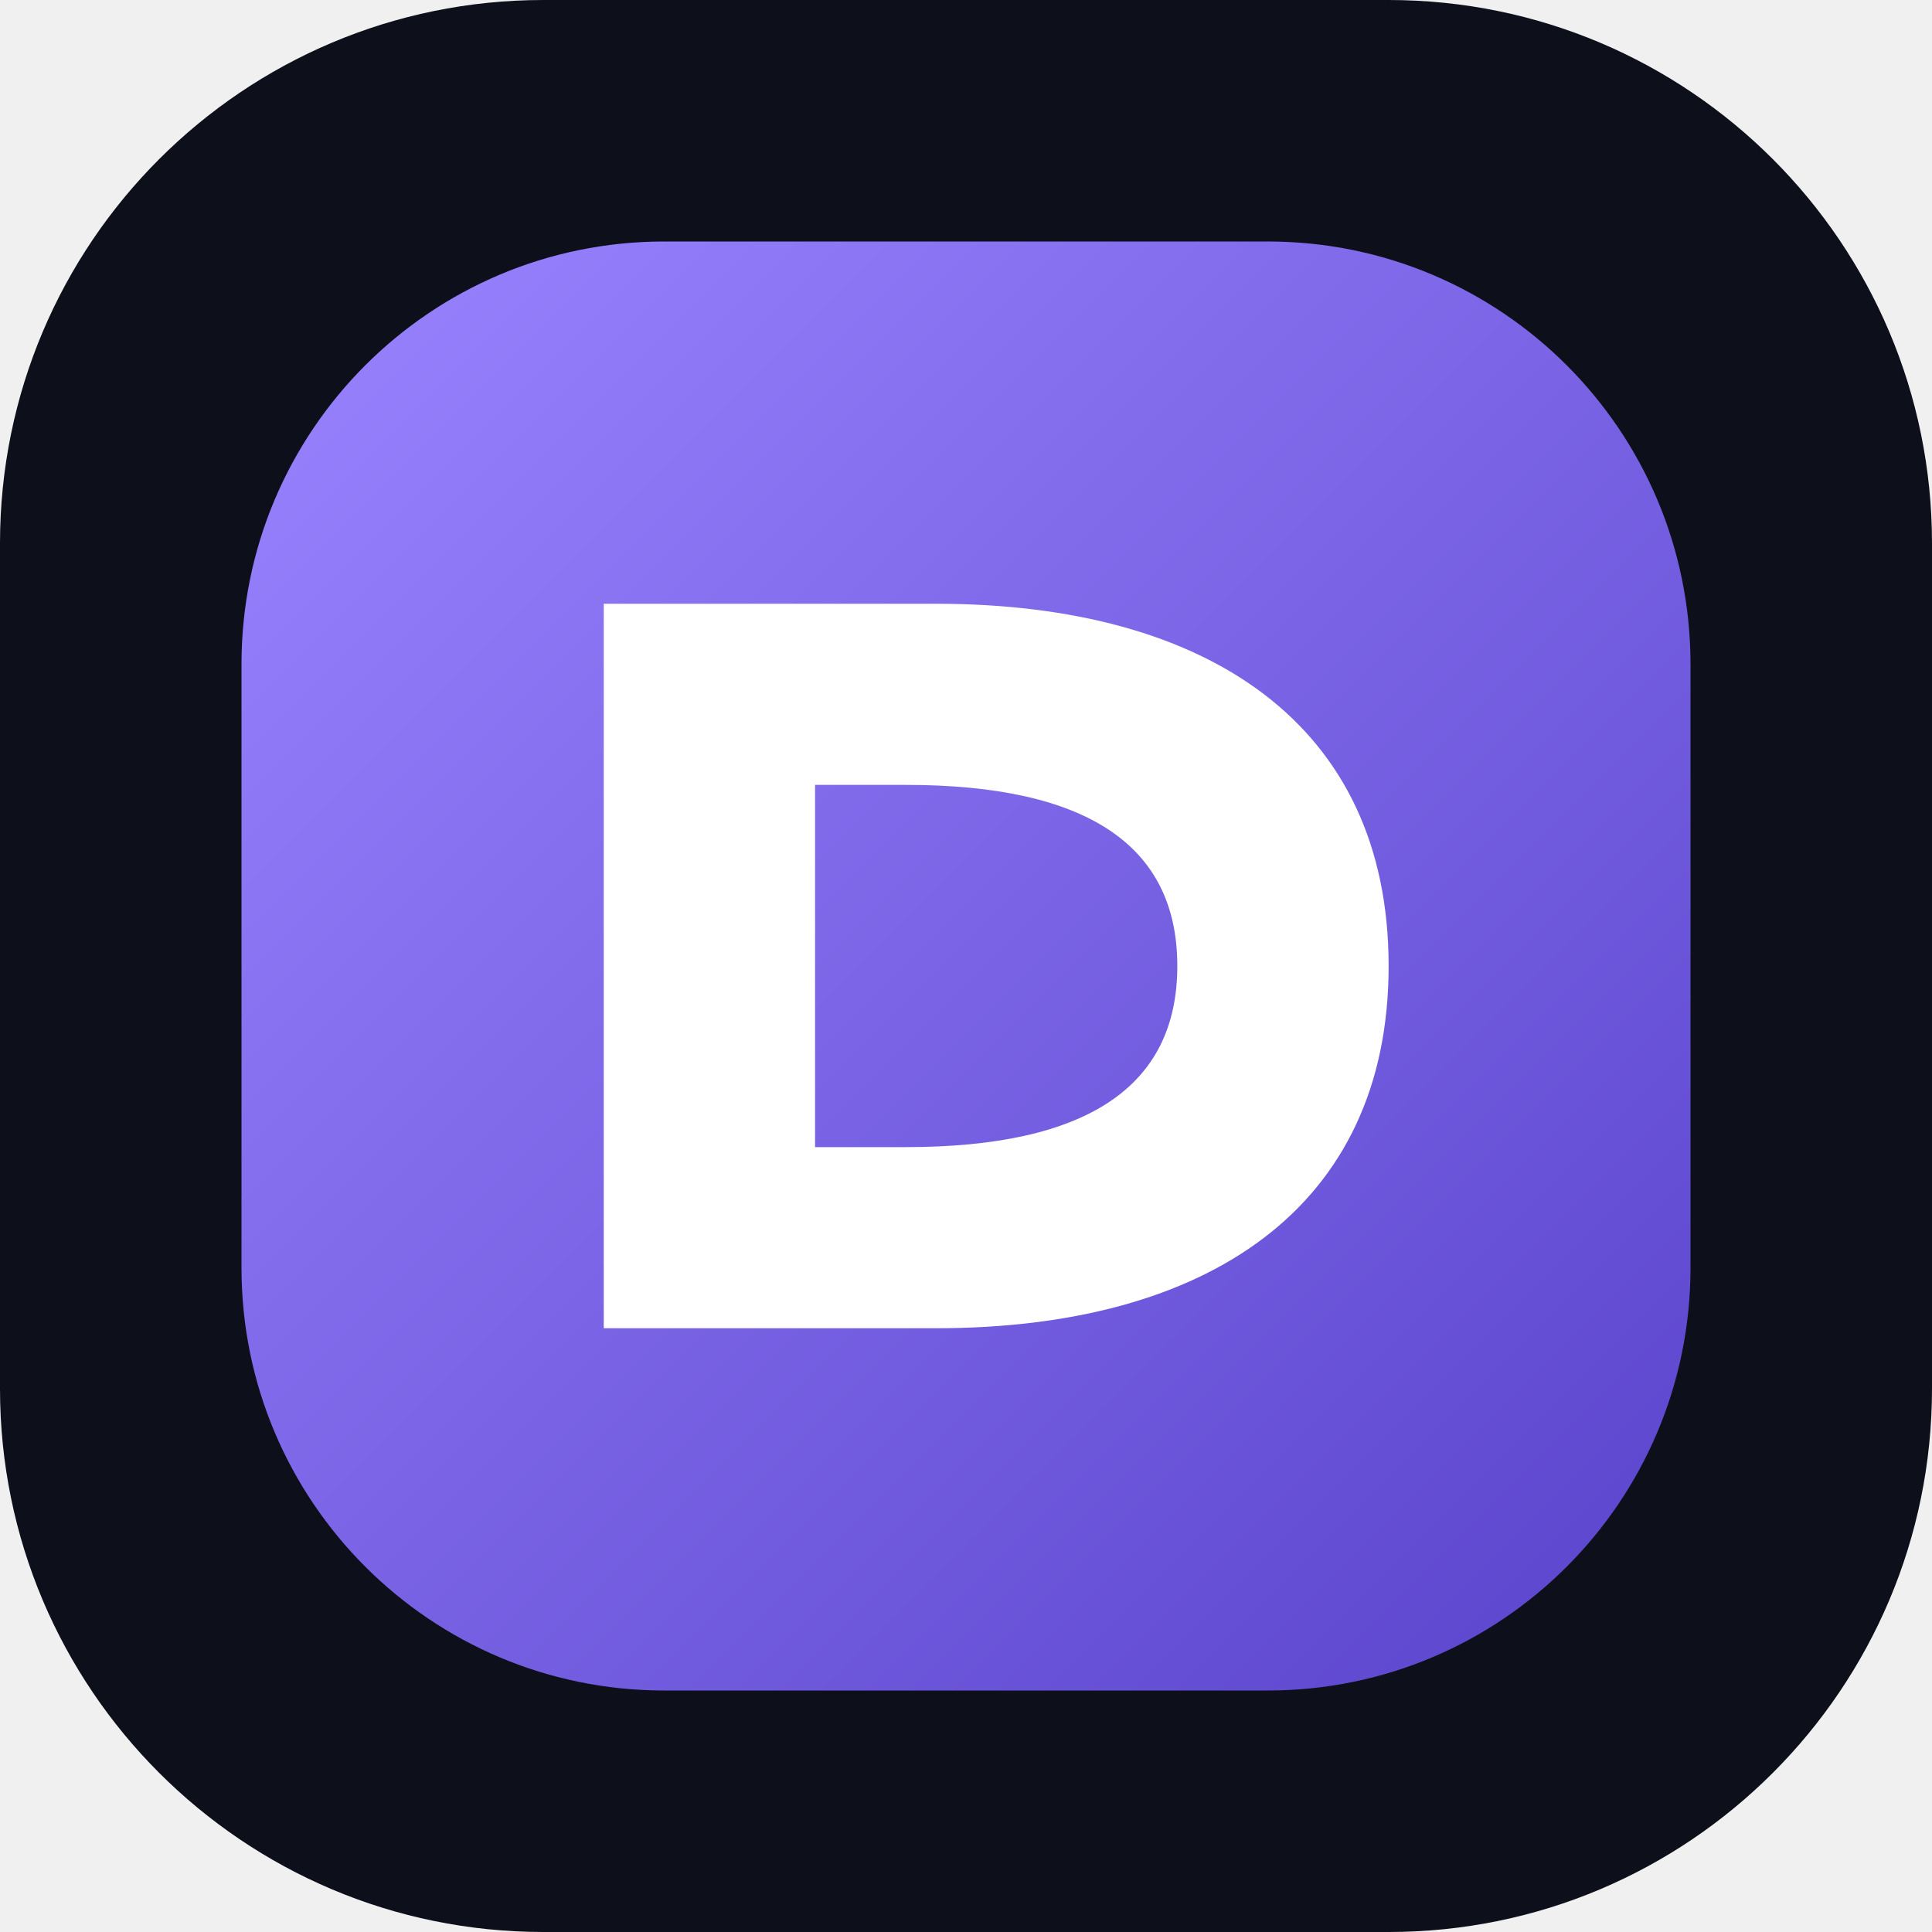
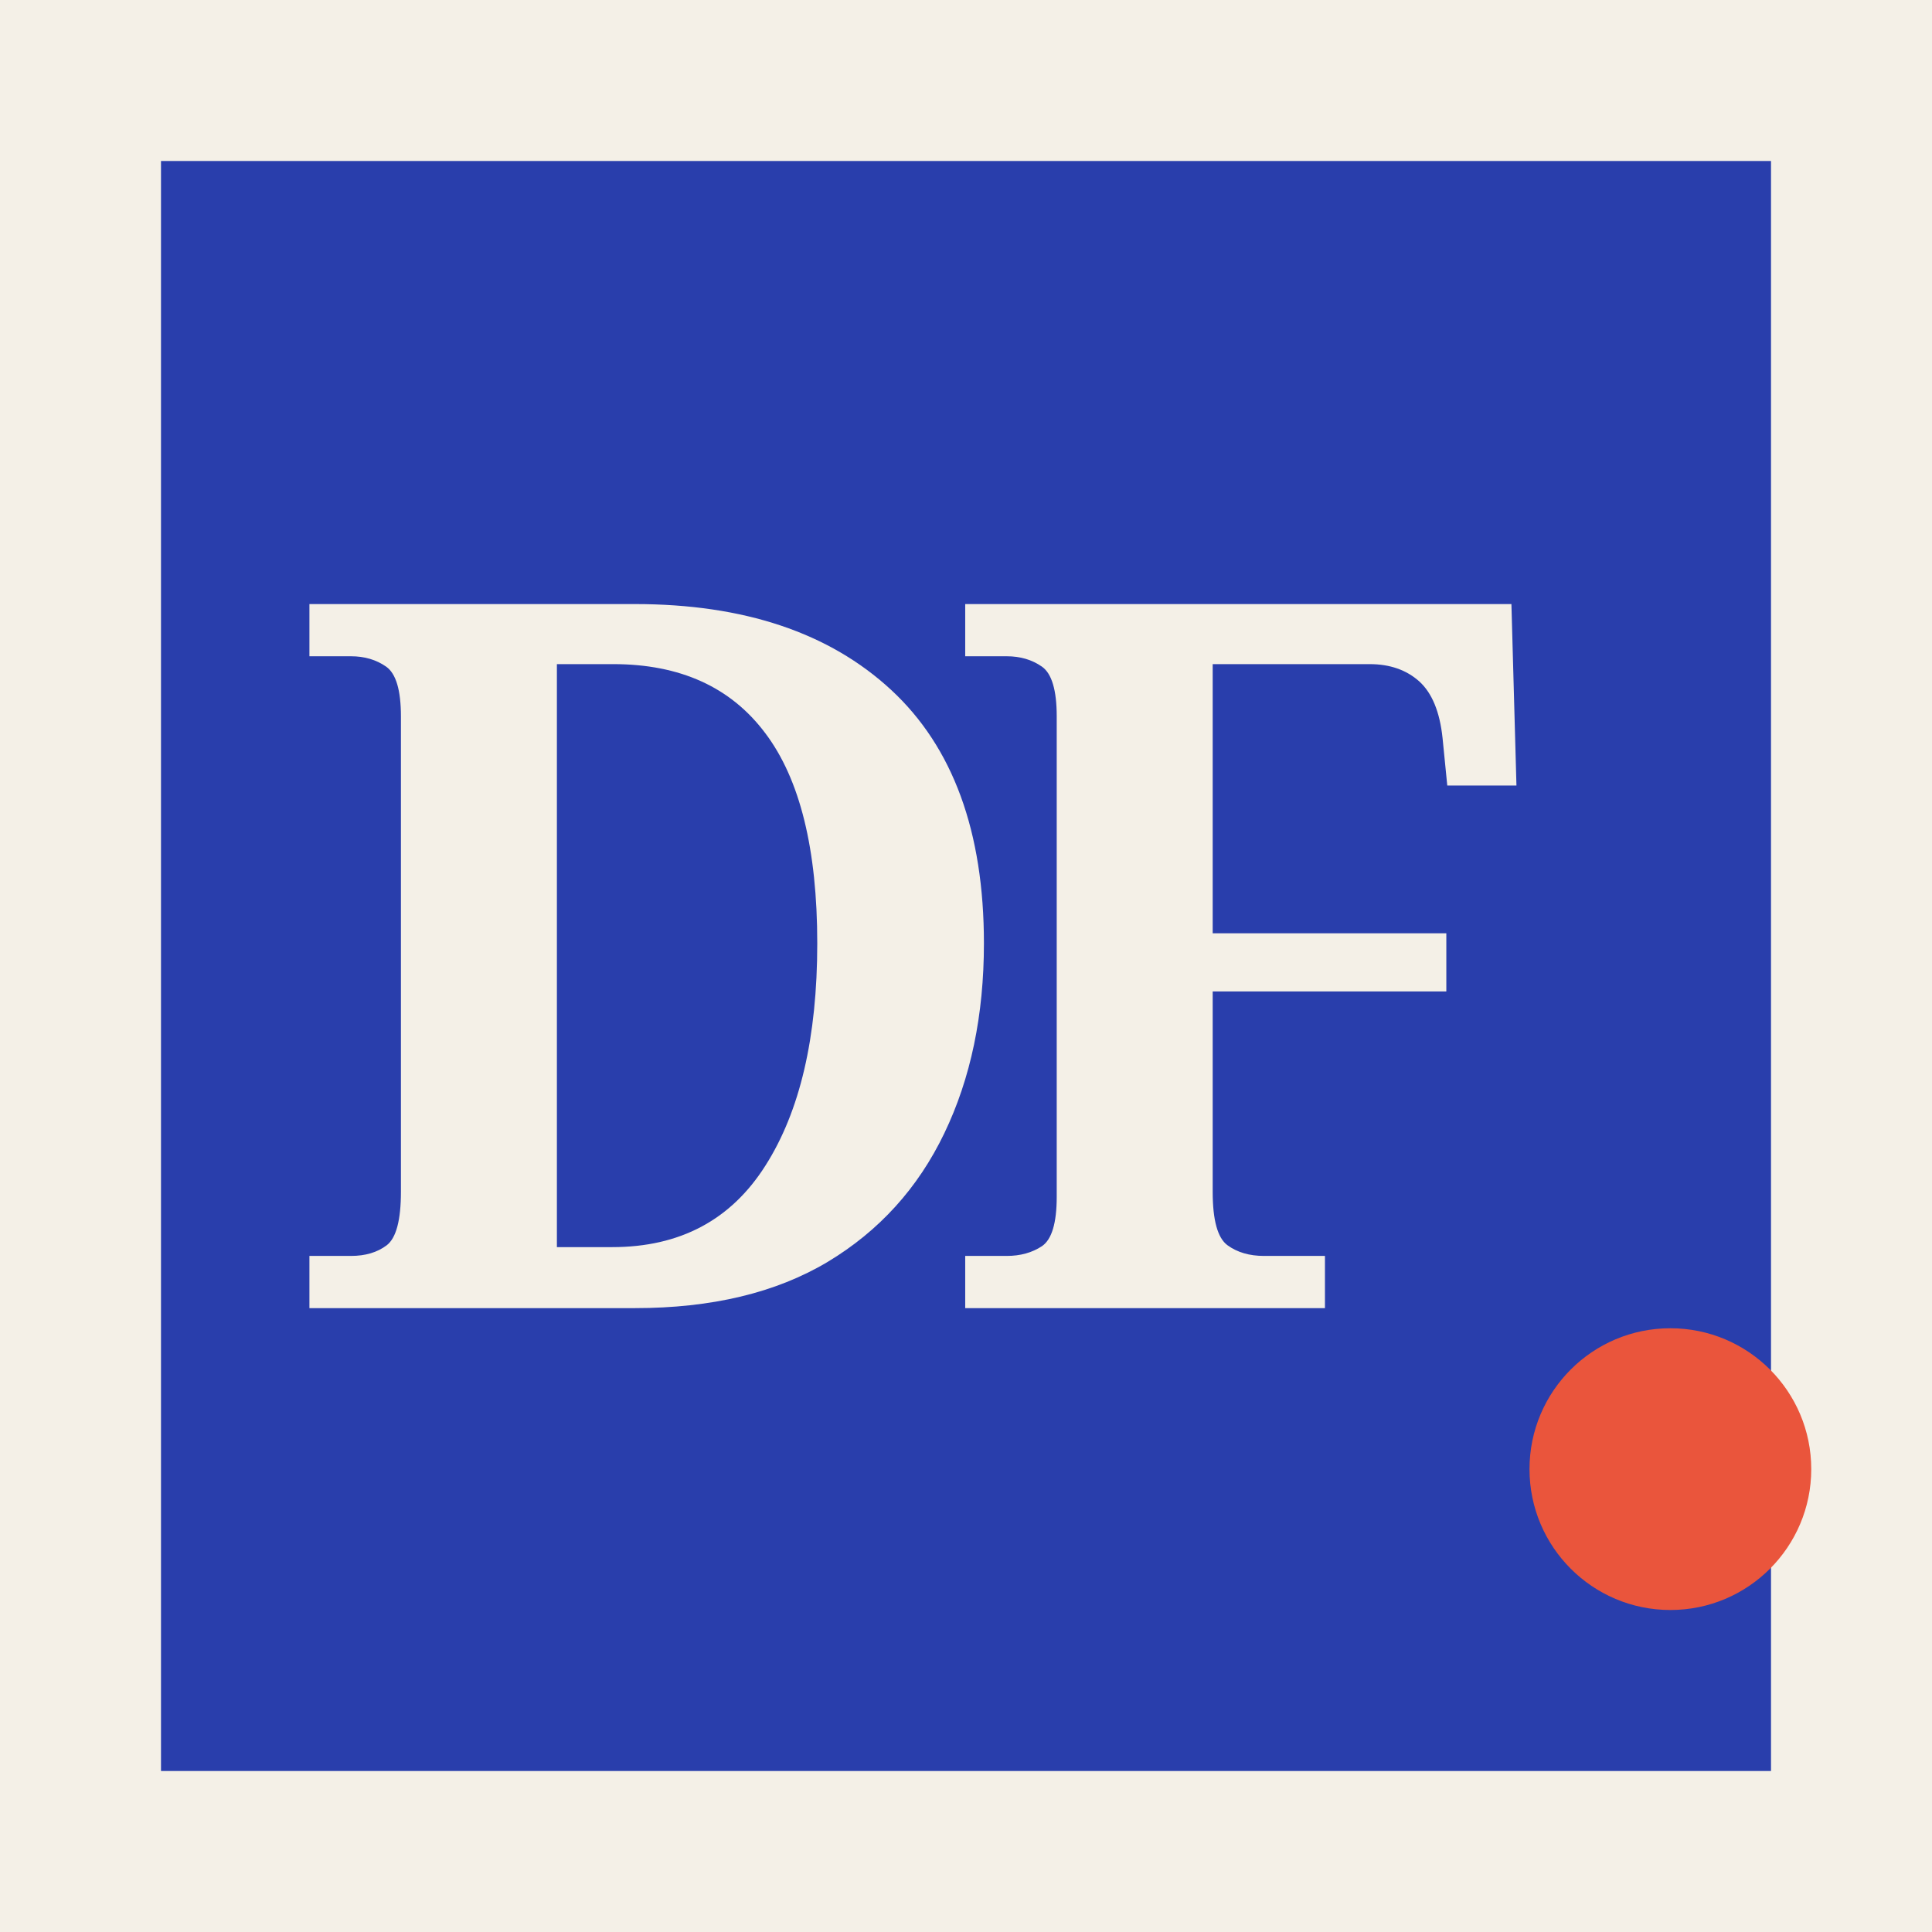
- <svg xmlns="http://www.w3.org/2000/svg" viewBox="0 0 64 64">
-   <defs>
-     <linearGradient id="g" x1="0" x2="1" y1="0" y2="1">
-       <stop stop-color="#9b84ff" />
-       <stop offset="1" stop-color="#5943cb" />
-     </linearGradient>
-   </defs>
-   <rect width="64" height="64" rx="18" fill="#0d101a" />
-   <rect x="8" y="8" width="48" height="48" rx="14" fill="url(#g)" />
-   <path d="M20 20h11c9 0 15 4 15 12s-6 12-15 12H20V20Zm10 18c6 0 9-2 9-6s-3-6-9-6h-3v12h3Z" fill="white" />
+ <svg xmlns="http://www.w3.org/2000/svg" viewBox="0 0 96 96">
+   <rect width="96" height="96" rx="0" fill="#f4f0e7" />
+   <path d="M8 8H88V88H8Z" fill="#293eac" />
+   <text x="14" y="65" fill="#f4f0e7" font-family="Georgia,serif" font-size="49" font-weight="700" letter-spacing="-5">DF</text>
+   <circle cx="83" cy="73" r="7" fill="#ea553c" />
</svg>
